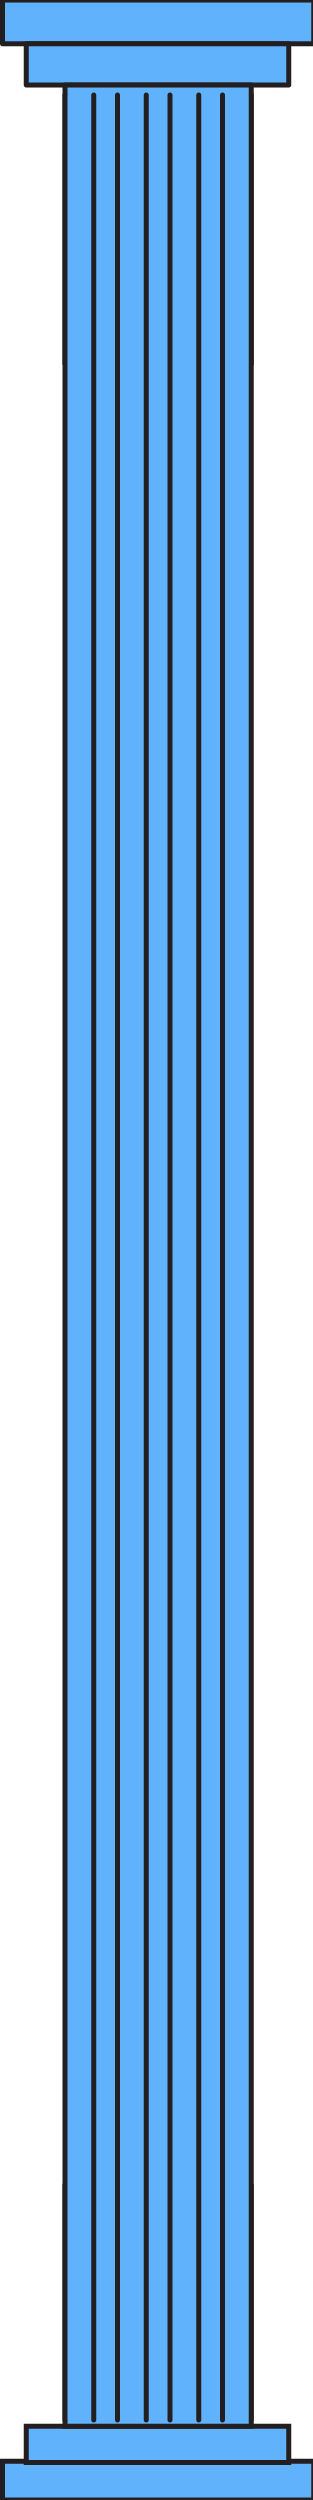
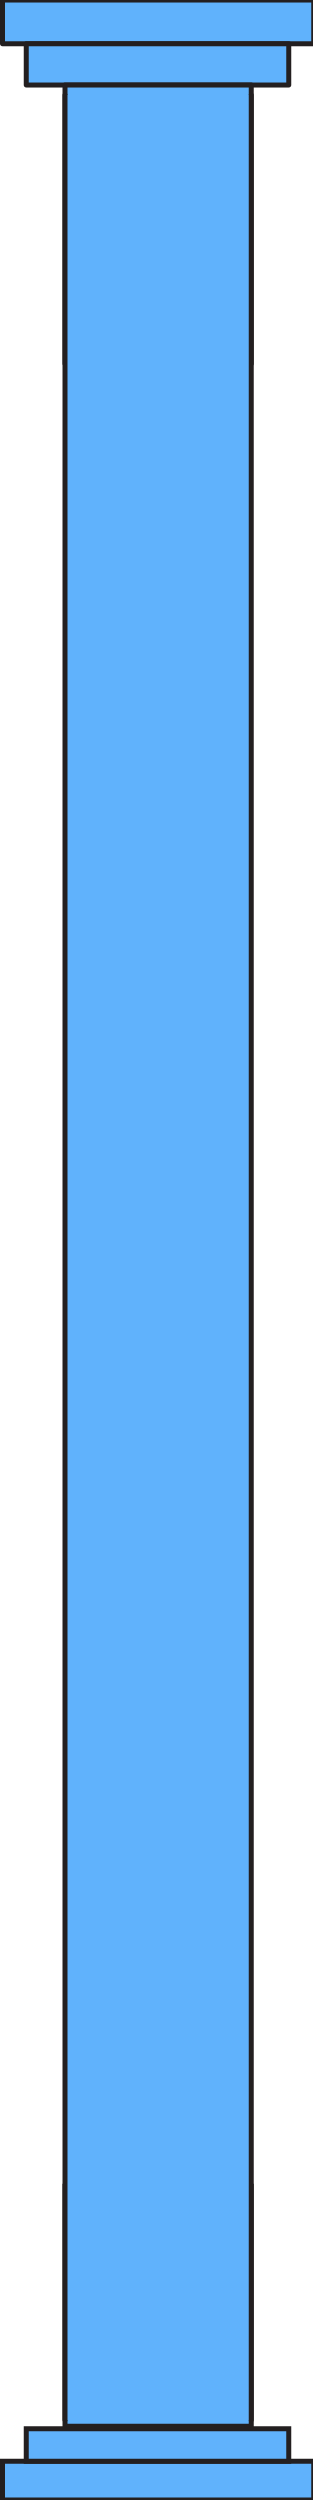
- <svg xmlns="http://www.w3.org/2000/svg" version="1.1" id="Layer_1" x="0px" y="0px" viewBox="0 0 25 200" style="enable-background:new 0 0 25 200;" xml:space="preserve">
+ <svg xmlns="http://www.w3.org/2000/svg" version="1.1" id="Layer_1" x="0px" y="0px" viewBox="0 -88 25 200" style="enable-background:new 0 -88 25 200;" xml:space="preserve">
  <style type="text/css">
	.st0{fill:#60B2FC;stroke:#231F20;stroke-width:0.4;stroke-linecap:round;stroke-linejoin:round;stroke-miterlimit:10;}
- 	.st1{fill:#60B2FC;stroke:#231F20;stroke-width:0.4;stroke-miterlimit:10;}
- 	.st2{fill:#60B2FC;}
+ 	.st1{fill:none;stroke:#231F20;stroke-width:0.4;stroke-linecap:round;stroke-linejoin:round;stroke-miterlimit:10;}
+ 	.st2{fill:#60B2FC;stroke:#231F20;stroke-width:0.4;stroke-miterlimit:10;}
+ 	.st3{fill:none;stroke:#231F20;stroke-width:0.4;stroke-miterlimit:10;}
+ 	.st4{fill:#60B2FC;}
</style>
  <g id="XMLID_45_">
-     <rect id="XMLID_20_" x="0.2" class="st0" width="24.9" height="3.5" />
-     <rect id="XMLID_19_" x="2.1" y="3.5" class="st0" width="21" height="3.3" />
-     <polyline id="XMLID_17_" class="st0" points="5.2,29.1 5.2,6.8 20.1,6.8 20.1,29.1  " />
+     <rect id="XMLID_20_" x="0.2" y="-88" class="st0" width="24.9" height="3.5" />
+     <rect id="XMLID_19_" x="2.1" y="-84.5" class="st0" width="21" height="3.3" />
+     <polyline id="XMLID_17_" class="st0" points="5.2,-58.9 5.2,-81.2 20.1,-81.2 20.1,-58.9  " />
    <g id="XMLID_46_">
      <g id="XMLID_47_">
-         <line id="XMLID_16_" class="st0" x1="9.4" y1="9" x2="9.4" y2="29.1" />
-         <line id="XMLID_15_" class="st0" x1="7.5" y1="29.1" x2="7.5" y2="9" />
-         <line id="XMLID_14_" class="st0" x1="13.6" y1="9" x2="13.6" y2="29.1" />
-         <line id="XMLID_13_" class="st0" x1="11.7" y1="29.1" x2="11.7" y2="9" />
-         <line id="XMLID_12_" class="st0" x1="17.8" y1="9" x2="17.8" y2="29.1" />
-         <line id="XMLID_11_" class="st0" x1="15.9" y1="29.1" x2="15.9" y2="9" />
+         <line id="XMLID_16_" class="st1" x1="9.4" y1="-79" x2="9.4" y2="-58.9" />
+         <line id="XMLID_15_" class="st1" x1="7.5" y1="-58.9" x2="7.5" y2="-79" />
+         <line id="XMLID_14_" class="st1" x1="13.6" y1="-79" x2="13.6" y2="-58.9" />
+         <line id="XMLID_13_" class="st1" x1="11.7" y1="-58.9" x2="11.7" y2="-79" />
+         <line id="XMLID_12_" class="st1" x1="17.8" y1="-79" x2="17.8" y2="-58.9" />
+         <line id="XMLID_11_" class="st1" x1="15.9" y1="-58.9" x2="15.9" y2="-79" />
      </g>
    </g>
  </g>
  <g id="XMLID_31_">
    <g id="XMLID_40_">
-       <rect id="XMLID_10_" x="0.2" y="196.9" class="st1" width="24.9" height="3.1" />
-       <rect id="XMLID_9_" x="2.1" y="194.1" class="st1" width="21" height="2.9" />
-       <polyline id="XMLID_7_" class="st1" points="5.2,174.7 5.2,194.1 20.1,194.1 20.1,174.7   " />
+       <rect id="XMLID_10_" x="0.2" y="108.9" class="st2" width="24.9" height="3.1" />
+       <rect id="XMLID_9_" x="2.1" y="106.3" class="st2" width="21" height="2.6" />
+       <polyline id="XMLID_7_" class="st2" points="5.2,86.7 5.2,106.1 20.1,106.1 20.1,86.7   " />
    </g>
    <g id="XMLID_32_">
      <g id="XMLID_33_">
-         <line id="XMLID_6_" class="st1" x1="9.4" y1="191.1" x2="9.4" y2="174.7" />
-         <line id="XMLID_5_" class="st1" x1="7.5" y1="174.7" x2="7.5" y2="191.1" />
-         <line id="XMLID_4_" class="st1" x1="13.6" y1="191.1" x2="13.6" y2="174.7" />
-         <line id="XMLID_3_" class="st1" x1="11.7" y1="174.7" x2="11.7" y2="191.1" />
-         <line id="XMLID_2_" class="st1" x1="17.8" y1="191.1" x2="17.8" y2="174.7" />
-         <line id="XMLID_1_" class="st1" x1="15.9" y1="174.7" x2="15.9" y2="191.1" />
+         <line id="XMLID_6_" class="st3" x1="9.4" y1="103.1" x2="9.4" y2="86.7" />
+         <line id="XMLID_5_" class="st3" x1="7.5" y1="86.7" x2="7.5" y2="103.1" />
+         <line id="XMLID_4_" class="st3" x1="13.6" y1="103.1" x2="13.6" y2="86.7" />
+         <line id="XMLID_3_" class="st3" x1="11.7" y1="86.7" x2="11.7" y2="103.1" />
+         <line id="XMLID_2_" class="st3" x1="17.8" y1="103.1" x2="17.8" y2="86.7" />
+         <line id="XMLID_1_" class="st3" x1="15.9" y1="86.7" x2="15.9" y2="103.1" />
      </g>
    </g>
  </g>
  <g id="XMLID_59_">
    <g id="XMLID_68_">
-       <rect id="XMLID_29_" x="5.2" y="7.6" class="st2" width="14.9" height="186" />
+       <rect id="XMLID_29_" x="5.2" y="-80.4" class="st4" width="14.9" height="186" />
      <g id="XMLID_69_">
-         <line id="XMLID_28_" class="st0" x1="20.1" y1="7.6" x2="20.1" y2="193.6" />
-         <line id="XMLID_27_" class="st0" x1="5.2" y1="193.6" x2="5.2" y2="7.6" />
-       </g>
-     </g>
-     <g id="XMLID_60_">
-       <g id="XMLID_61_">
-         <line id="XMLID_26_" class="st0" x1="9.4" y1="7.6" x2="9.4" y2="193.6" />
-         <line id="XMLID_25_" class="st0" x1="7.5" y1="193.6" x2="7.5" y2="7.6" />
-         <line id="XMLID_24_" class="st0" x1="13.6" y1="7.6" x2="13.6" y2="193.6" />
-         <line id="XMLID_23_" class="st0" x1="11.7" y1="193.6" x2="11.7" y2="7.6" />
-         <line id="XMLID_22_" class="st0" x1="17.8" y1="7.6" x2="17.8" y2="193.6" />
-         <line id="XMLID_21_" class="st0" x1="15.9" y1="193.6" x2="15.9" y2="7.6" />
+         <line id="XMLID_28_" class="st1" x1="20.1" y1="-80.4" x2="20.1" y2="105.6" />
+         <line id="XMLID_27_" class="st1" x1="5.2" y1="105.6" x2="5.2" y2="-80.4" />
      </g>
    </g>
  </g>
</svg>
